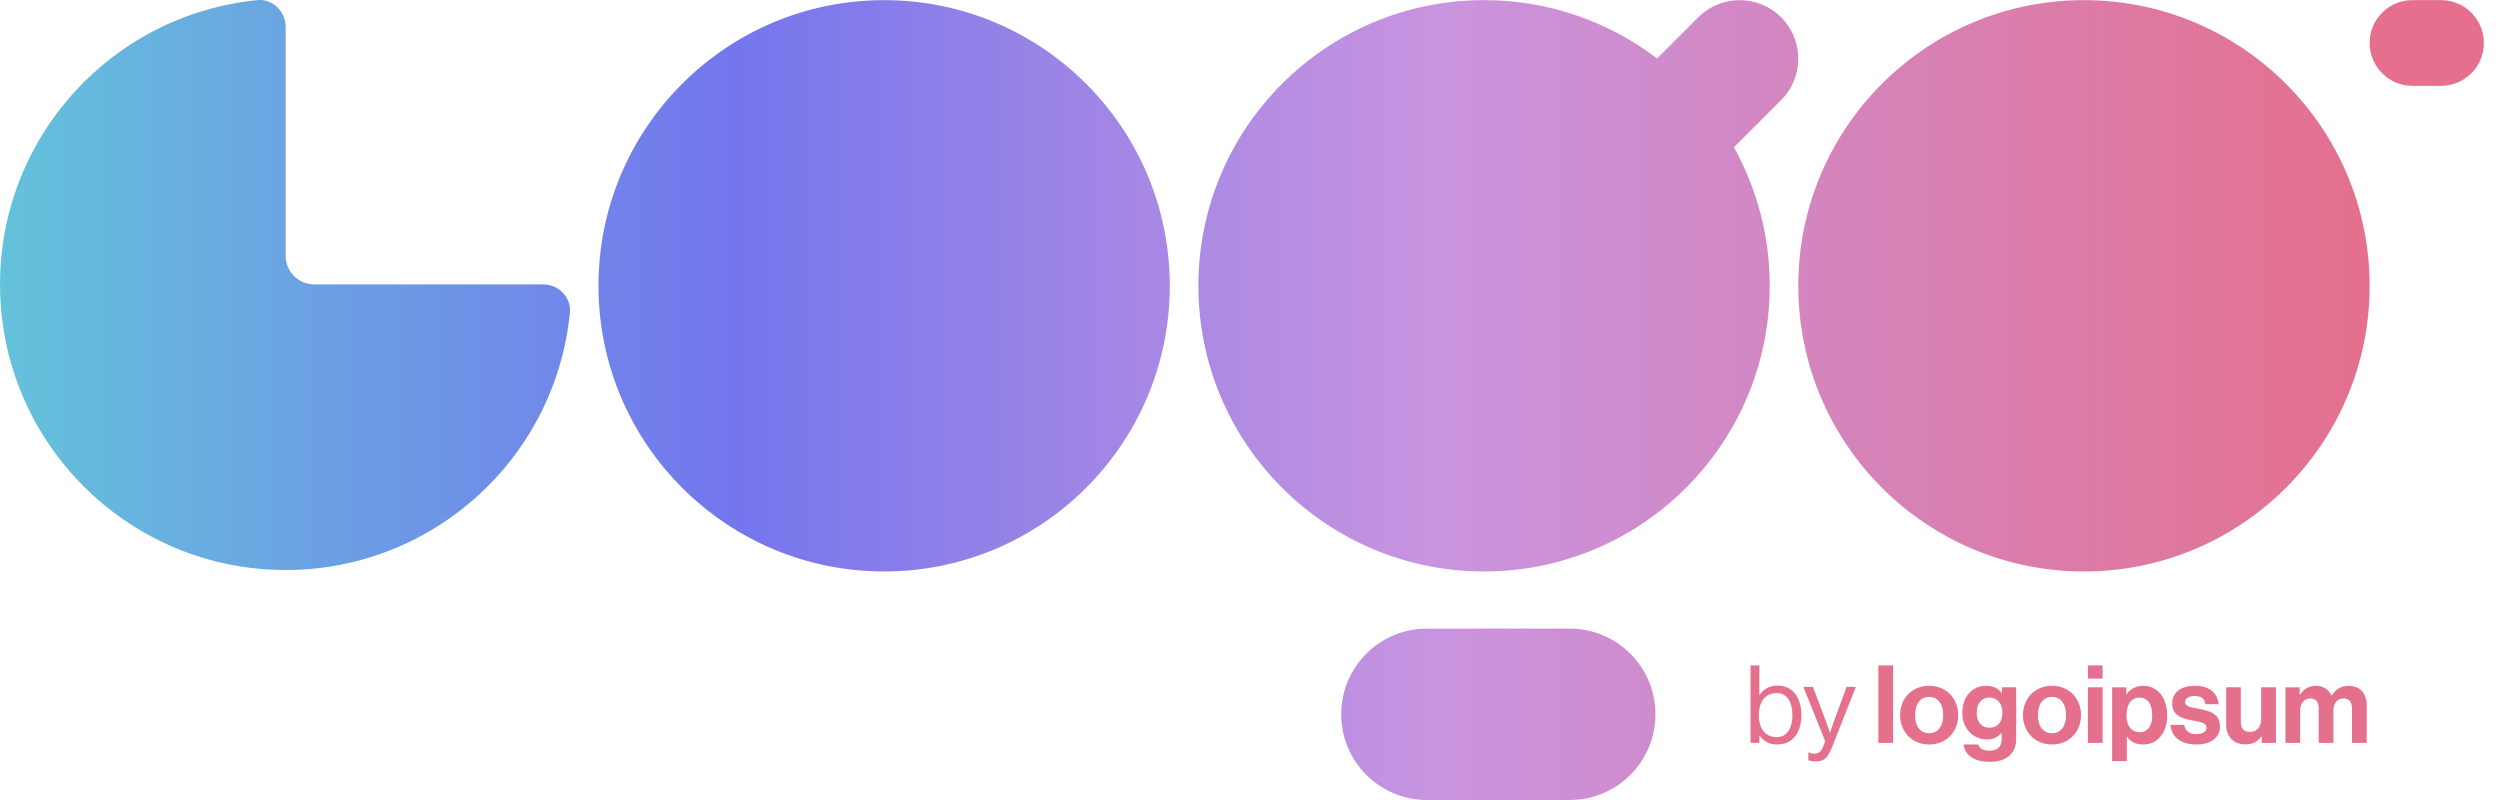
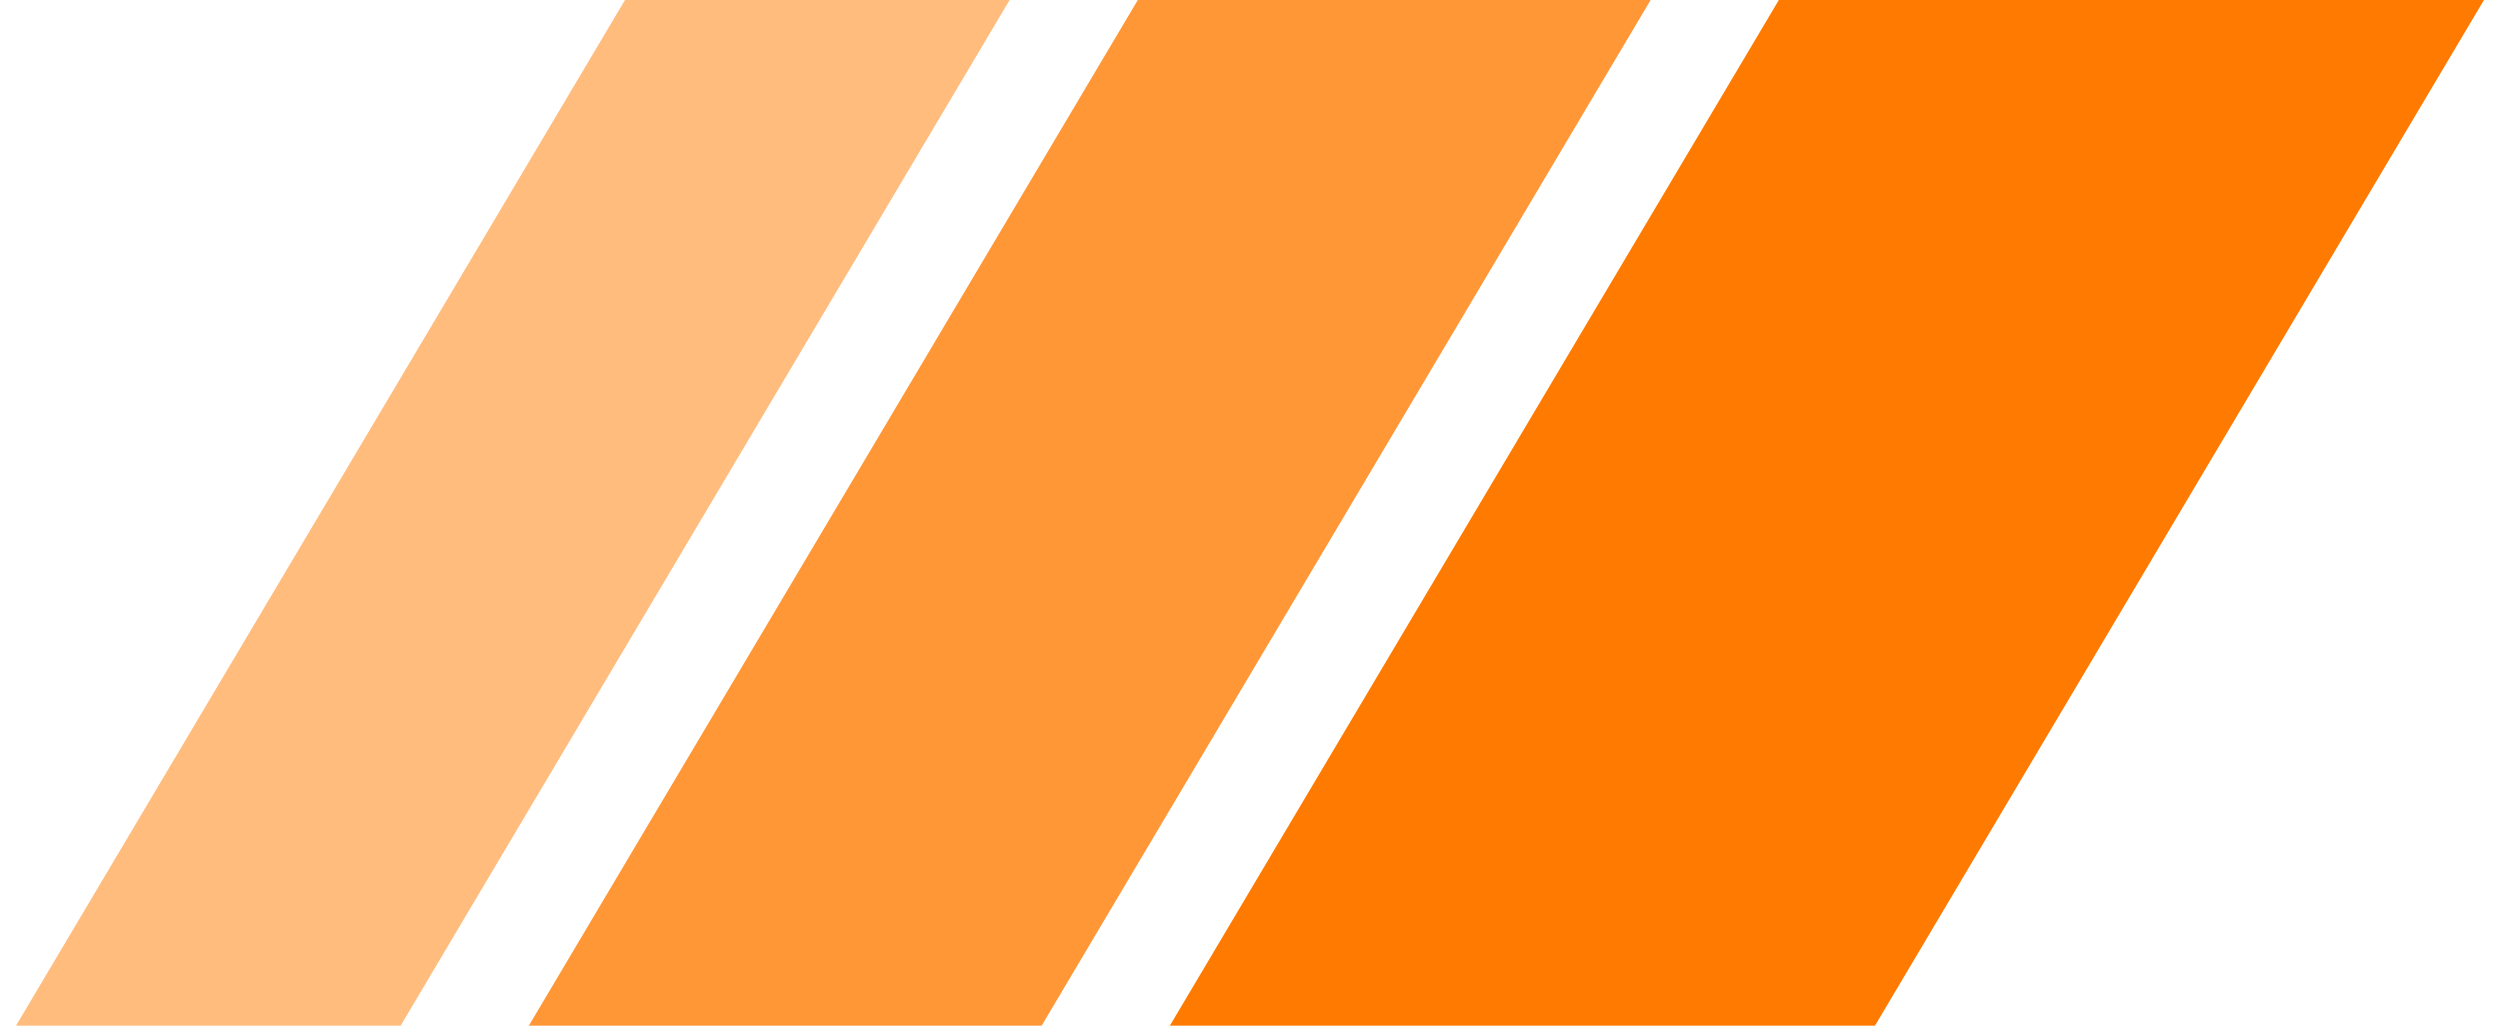
- <svg xmlns="http://www.w3.org/2000/svg" id="logo-79" class="gradient" width="125" height="40" viewBox="0 0 125 40" fill="none">
-   <path class="ccustom" d="M88.861 37.225c.759 0 1.208-.575 1.208-1.474 0-.932-.482-1.474-1.192-1.474-.406 0-.688.18-.899.466h-.01V33.27h-.44v3.873h.44v-.368h.01c.228.314.504.45.883.45Zm-.032-.369c-.596 0-.889-.471-.889-1.1 0-.606.282-1.105.894-1.105.531 0 .786.477.786 1.105 0 .634-.255 1.1-.791 1.1Zm1.983 1.214c.341 0 .558-.12.785-.7l1.198-3.028h-.466l-.64 1.745c-.086.233-.184.547-.184.547h-.01s-.104-.314-.19-.547l-.661-1.745h-.477l1.094 2.72-.108.276c-.108.271-.233.342-.417.342a.616.616 0 0 1-.298-.06h-.022v.39c.12.049.228.06.396.06Zm3.106-.927h.737V33.27h-.737v3.873Zm2.539.082c.861 0 1.452-.64 1.452-1.469 0-.829-.59-1.468-1.452-1.468-.861 0-1.452.64-1.452 1.468 0 .83.59 1.469 1.452 1.469Zm0-.564c-.455 0-.704-.363-.704-.905 0-.541.249-.91.704-.91.45 0 .704.369.704.91 0 .542-.254.905-.704.905Zm3.019 1.43c.412 0 .769-.097 1.002-.314.206-.19.331-.455.331-.845v-2.568h-.71v.293h-.011c-.168-.233-.422-.369-.77-.369-.703 0-1.202.531-1.202 1.36 0 .84.607 1.327 1.225 1.327.352 0 .563-.14.725-.325h.017v.304c0 .379-.2.58-.618.58-.341 0-.498-.136-.558-.31h-.731c.075.542.541.867 1.3.867Zm-.01-1.706c-.38 0-.63-.276-.63-.748 0-.466.25-.758.624-.758.444 0 .661.346.661.753 0 .412-.19.753-.656.753Zm3.134.84c.861 0 1.452-.64 1.452-1.469 0-.829-.591-1.468-1.452-1.468-.862 0-1.452.64-1.452 1.468 0 .83.59 1.469 1.452 1.469Zm0-.564c-.455 0-.705-.363-.705-.905 0-.541.25-.91.705-.91.449 0 .704.369.704.91 0 .542-.255.905-.704.905Zm1.794.482h.737v-2.779h-.737v2.78Zm0-3.212h.737v-.661h-.737v.66Zm1.212 4.122h.737V36.83h.01c.158.239.412.396.802.396.715 0 1.203-.57 1.203-1.469 0-.867-.471-1.468-1.208-1.468a.972.972 0 0 0-.818.423h-.016v-.347h-.71v3.69Zm1.392-1.44c-.439 0-.672-.331-.672-.835 0-.498.185-.894.645-.894.455 0 .639.368.639.894s-.238.834-.612.834Zm2.83.612c.693 0 1.17-.336 1.17-.894 0-.65-.515-.78-.981-.878-.395-.081-.763-.103-.763-.341 0-.2.189-.31.476-.31.315 0 .504.11.537.407h.666c-.054-.558-.46-.92-1.192-.92-.634 0-1.132.286-1.132.888 0 .606.487.742.986.84.379.075.731.102.731.368 0 .195-.184.32-.509.32-.33 0-.558-.141-.607-.461h-.682c.043.59.493.98 1.3.98Zm3.968-.082v-2.779h-.737v1.604c0 .368-.212.628-.558.628-.314 0-.461-.179-.461-.504v-1.728h-.731v1.853c0 .607.347 1.002.964 1.002.39 0 .607-.146.797-.4h.016v.324h.71Zm.476 0h.737V35.53c0-.369.2-.607.498-.607.271 0 .428.163.428.477v1.744h.737V35.53c0-.369.19-.607.499-.607.271 0 .428.163.428.477v1.744h.737v-1.869c0-.607-.331-.986-.916-.986-.352 0-.645.184-.834.488h-.011a.83.83 0 0 0-.77-.488.908.908 0 0 0-.807.45h-.016v-.374h-.71v2.78Z" fill="#E5708C" />
-   <path d="M118.481 2.149c0-1.183.959-2.143 2.142-2.143h1.429a2.142 2.142 0 0 1 0 4.286h-1.429a2.142 2.142 0 0 1-2.142-2.143ZM58.49 14.29c0 7.888-6.394 14.283-14.283 14.283-7.888 0-14.283-6.395-14.283-14.283C29.924 6.4 36.319.007 44.207.007 52.096.007 58.49 6.4 58.49 14.29Zm-31.352-.071c.79 0 1.436.64 1.357 1.426A14.283 14.283 0 1 1 12.857.007c.785-.08 1.426.568 1.426 1.356V12.79c0 .79.64 1.429 1.429 1.429h11.426ZM78.487 31.43a4.285 4.285 0 1 1 0 8.57h-7.141a4.285 4.285 0 0 1 0-8.57h7.141Zm-4.285-2.857c7.889 0 14.284-6.395 14.284-14.283a14.22 14.22 0 0 0-1.789-6.925l2.36-2.36a2.928 2.928 0 1 0-4.142-4.14l-2.06 2.06A14.22 14.22 0 0 0 74.201.006C66.314.007 59.92 6.4 59.92 14.29c0 7.888 6.395 14.283 14.283 14.283Zm44.279-14.283c0 7.888-6.395 14.283-14.284 14.283-7.888 0-14.283-6.395-14.283-14.283 0-7.89 6.395-14.283 14.283-14.283 7.889 0 14.284 6.394 14.284 14.283Z" fill="url(#gradient_a1234)" />
-   <defs>
-     <linearGradient id="gradient_a1234" x1="0" y1="16" x2="119" y2="16" gradientUnits="userSpaceOnUse">
-       <stop class="ccompli1" stop-color="#64C2DB" />
-       <stop class="ccompli2" offset=".307" stop-color="#7476ED" />
-       <stop class="ccustom" offset=".604" stop-color="#C994DF" />
-       <stop class="ccompli1" offset="1" stop-color="#E56F8C" />
-     </linearGradient>
-   </defs>
+ <svg xmlns="http://www.w3.org/2000/svg" id="logo-38" width="78" height="32" viewBox="0 0 78 32" fill="none">
+   <path d="M55.5 0H77.5L58.5 32H36.5L55.5 0Z" class="ccustom" fill="#FF7A00" />
+   <path d="M35.5 0H51.5L32.5 32H16.5L35.5 0Z" class="ccompli1" fill="#FF9736" />
+   <path d="M19.5 0H31.5L12.5 32H0.5L19.5 0Z" class="ccompli2" fill="#FFBC7D" />
</svg>
